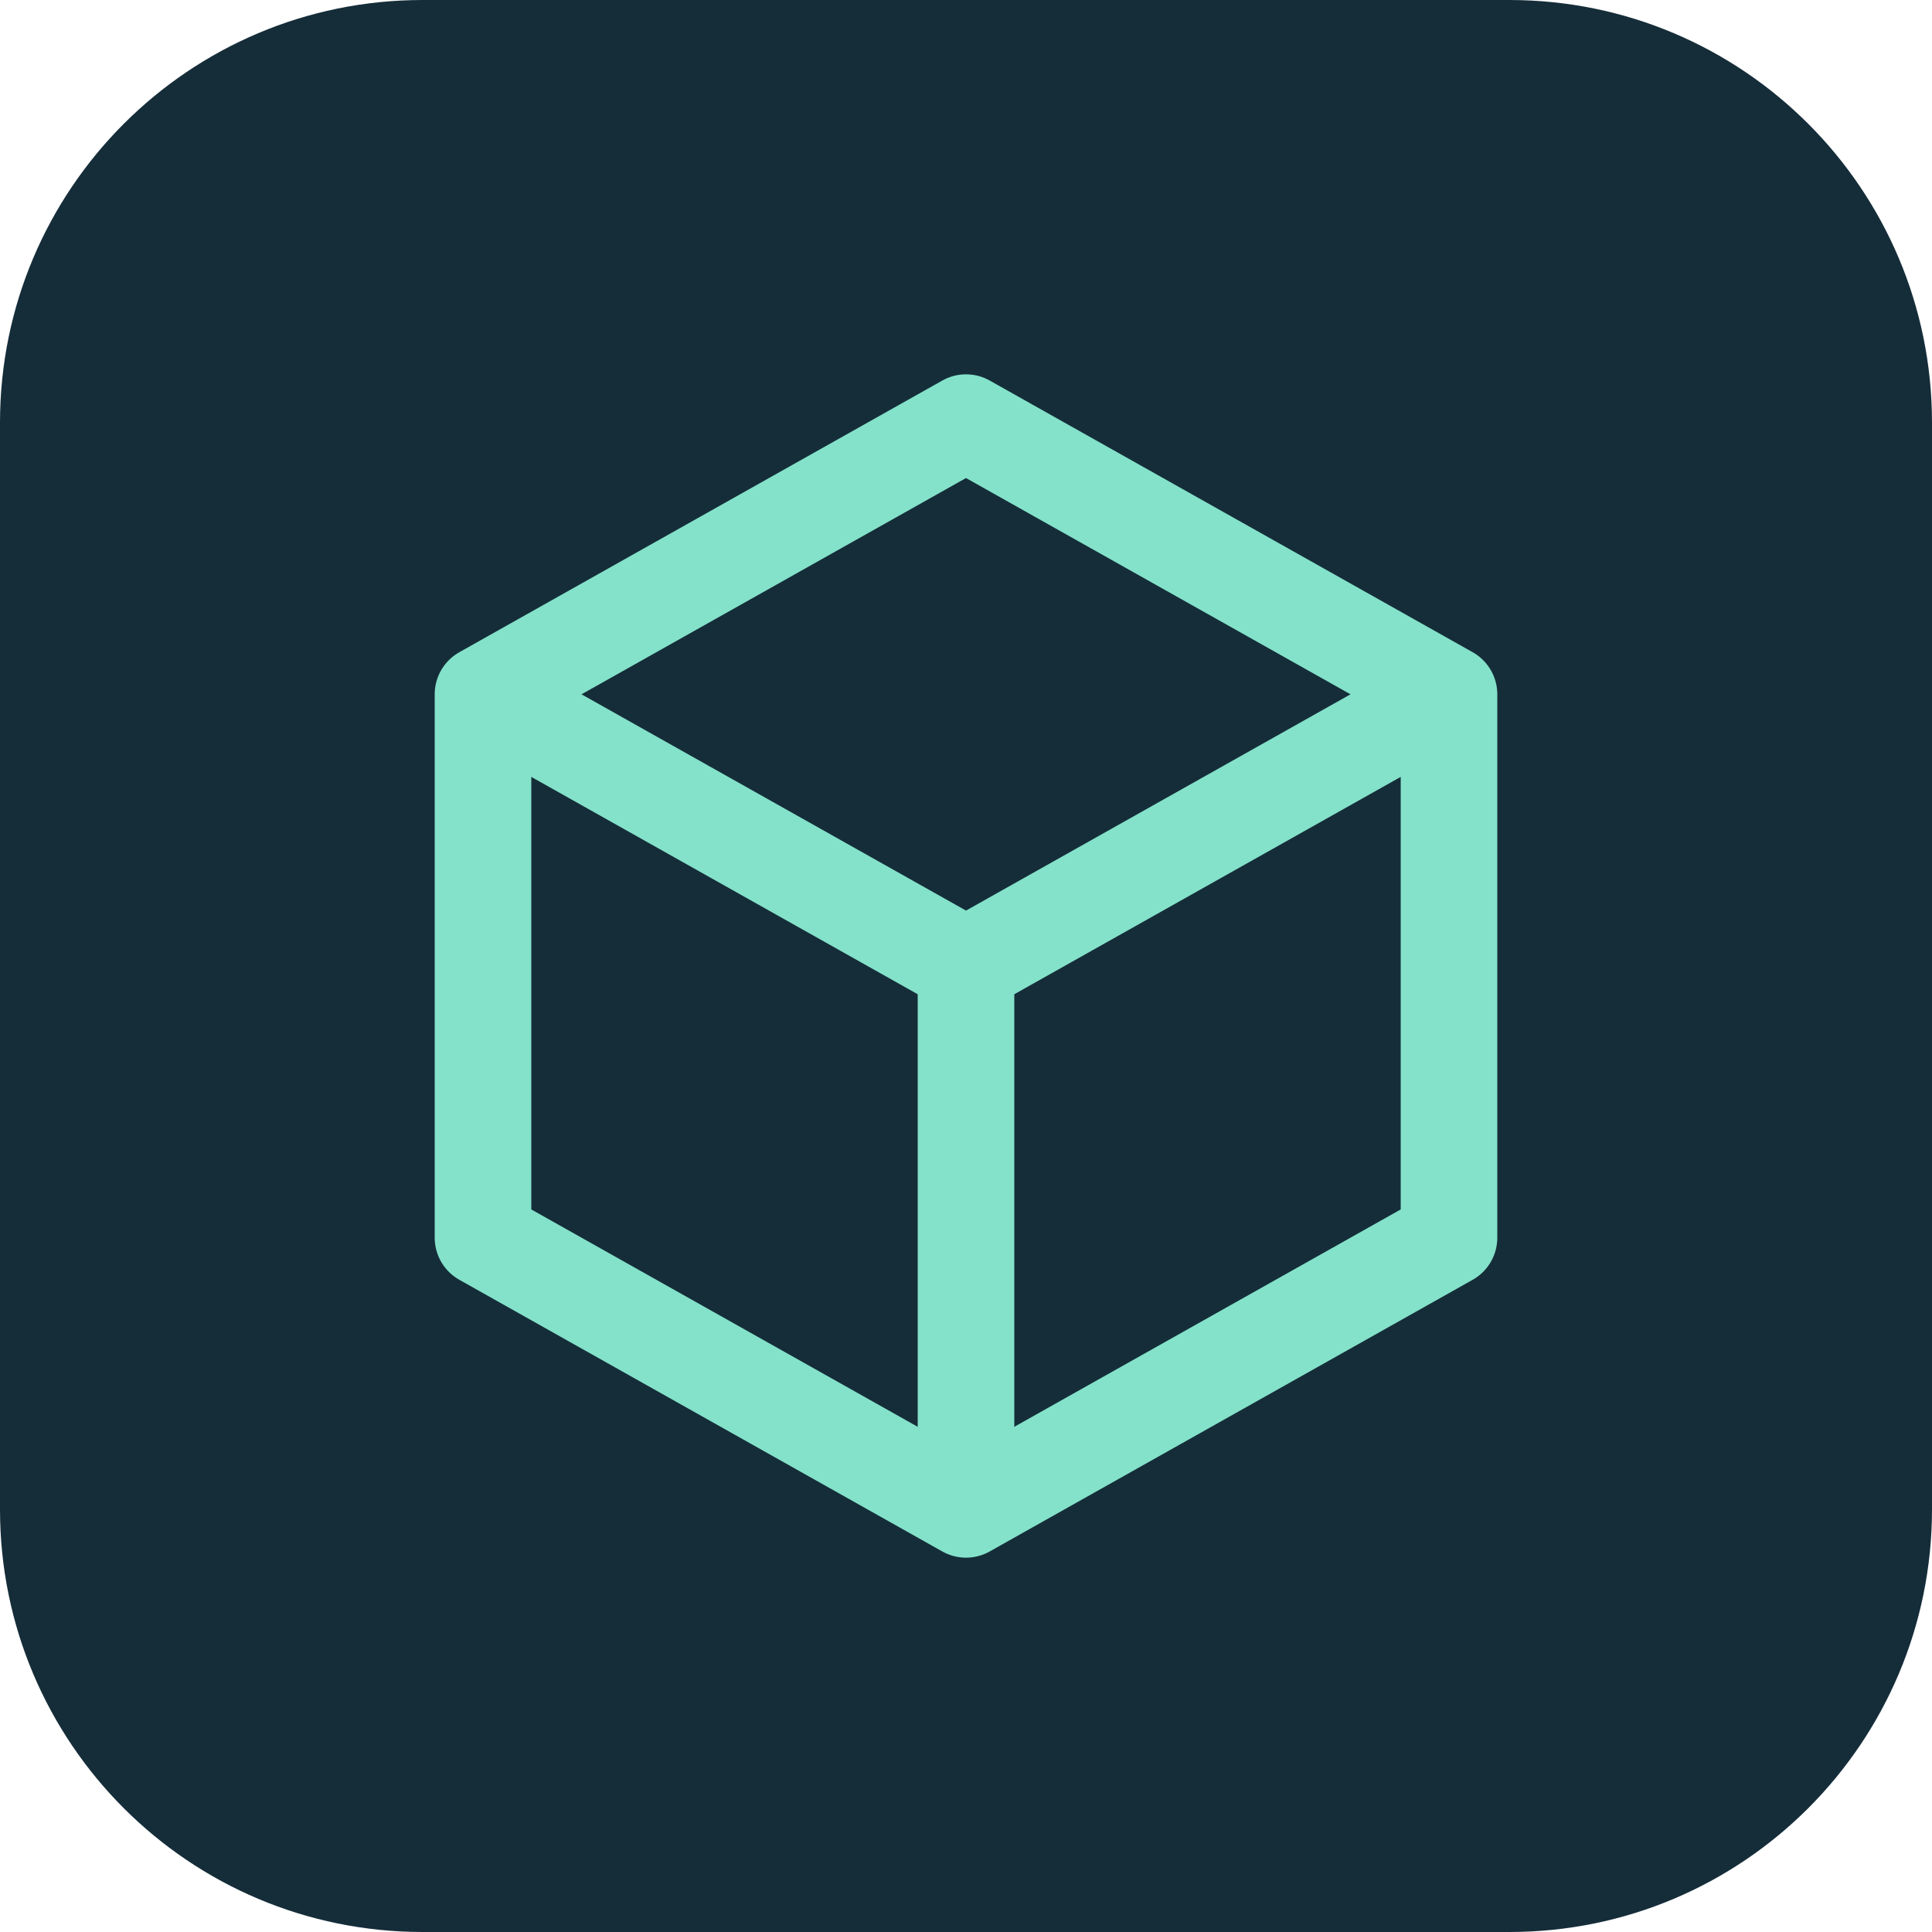
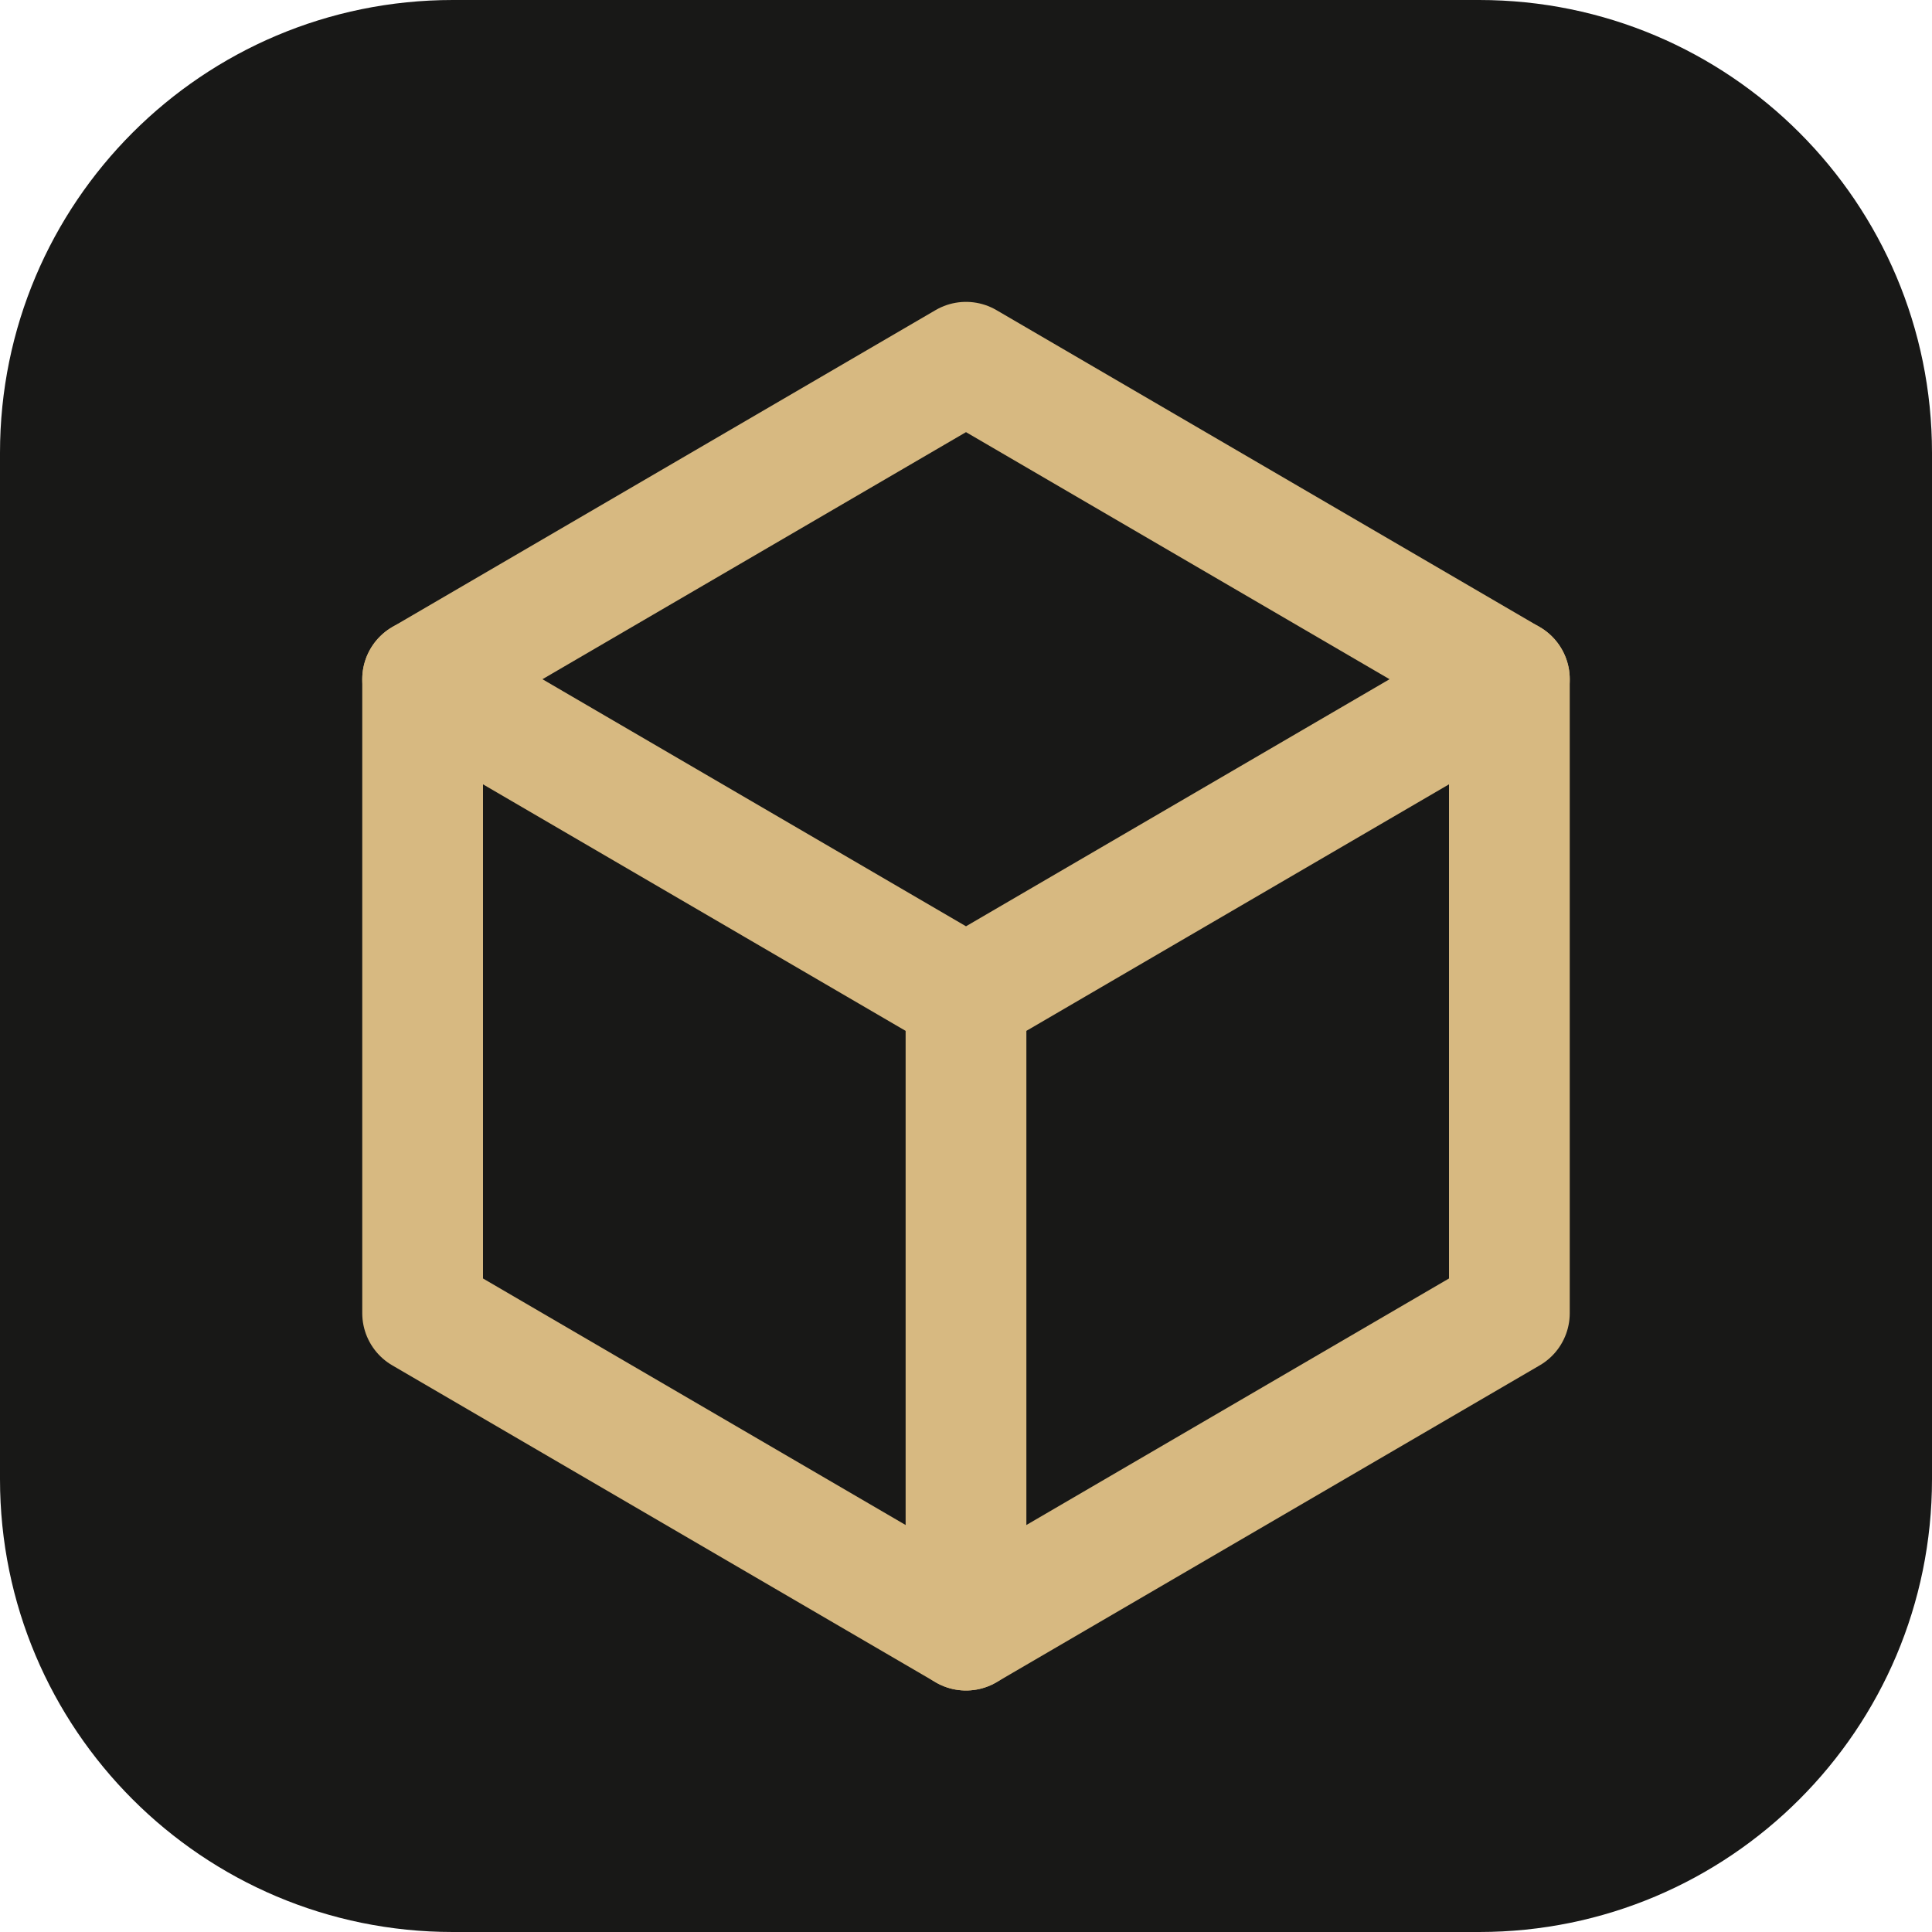
- <svg xmlns="http://www.w3.org/2000/svg" viewBox="0 0 32 32">
-   <rect width="32" height="32" rx="7" fill="#152d39" />
-   <g transform="translate(4 4)" fill="none" stroke="#84e2ca" stroke-width="1.6" stroke-linejoin="round">
-     <path d="m12 3 8 4.5v9L12 21l-8-4.5v-9L12 3Z" />
-     <path d="m4 7.5 8 4.5 8-4.5M12 12v9" />
+ <svg xmlns="http://www.w3.org/2000/svg" width="64" height="64" viewBox="0 0 64 64">
+   <rect width="64" height="64" rx="15" fill="#181817" />
+   <g fill="none" stroke="#D7B981" stroke-width="4" stroke-linecap="round" stroke-linejoin="round">
+     <path d="M32 12 50 22.5V43.5L32 54 14 43.5V22.5Z" />
+     <path d="M14 22.5 32 33 50 22.5M32 33V54" />
  </g>
</svg>
